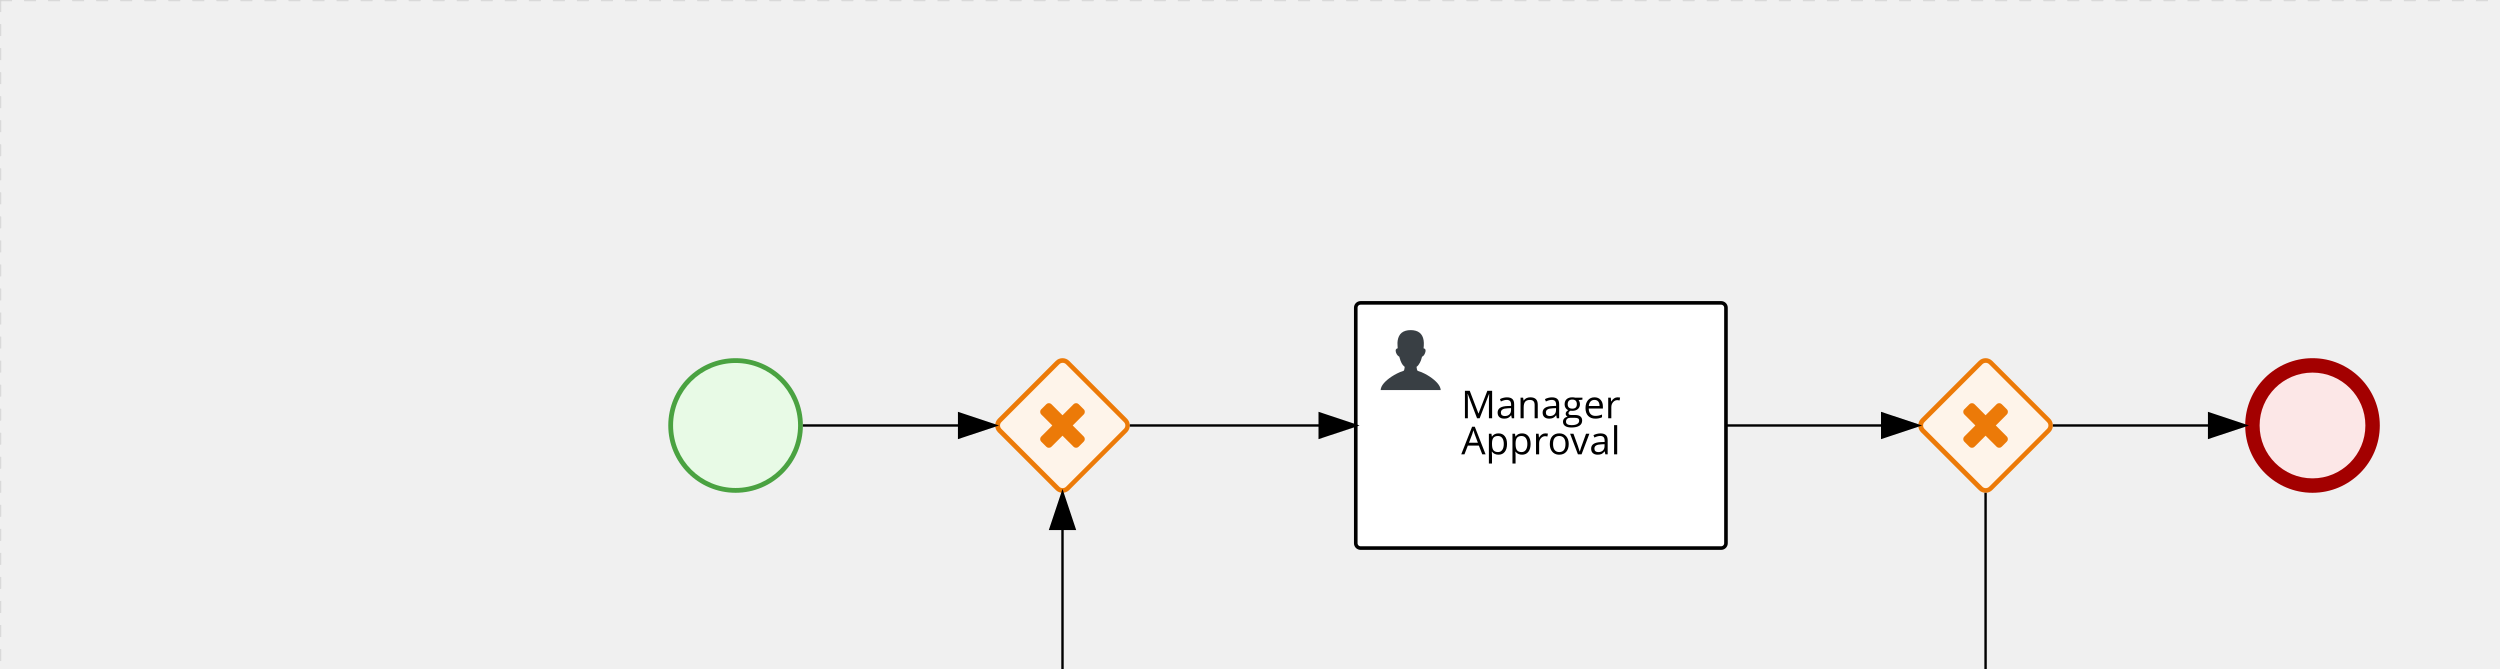
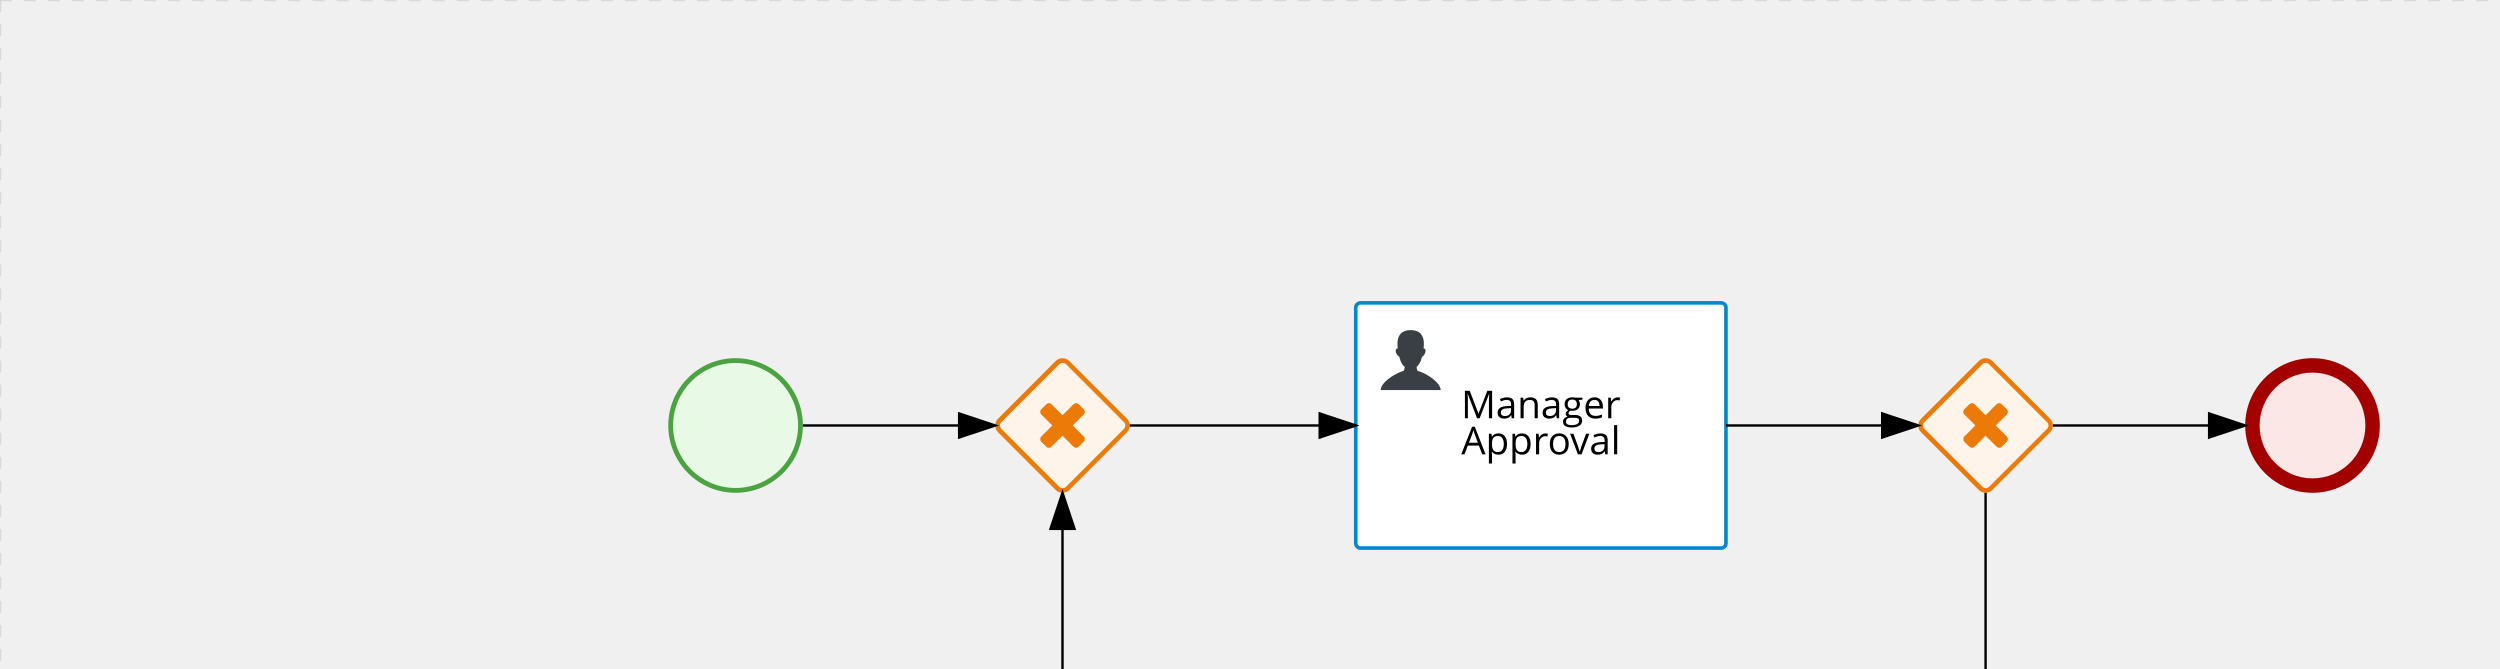
<svg xmlns="http://www.w3.org/2000/svg" version="1.1" width="1040" height="278" viewBox="0 0 1040 278">
  <defs />
  <g transform="matrix(1,0,0,1,0,0)">
    <g>
      <g>
        <g>
          <path fill="none" stroke="#d3d3d3" paint-order="fill stroke markers" d=" M 0 0 L 1200 0" stroke-miterlimit="10" stroke-opacity="0.8" stroke-dasharray="5" />
        </g>
        <g>
          <path fill="none" stroke="#d3d3d3" paint-order="fill stroke markers" d=" M 0 0 L 0 800" stroke-miterlimit="10" stroke-opacity="0.8" stroke-dasharray="5" />
        </g>
      </g>
      <g id="_A1C8B15C-C095-43A3-8C72-7679D05727AD" bpmn2nodeid="_A1C8B15C-C095-43A3-8C72-7679D05727AD" transform="matrix(1,0,0,1,414,149)">
        <g>
          <path fill="none" stroke="none" />
        </g>
        <g transform="matrix(0.125,0,0,0.125,0,0)">
          <g transform="matrix(1,0,0,1,0,0)">
            <path fill="#fef4ea" stroke="none" id="_A1C8B15C-C095-43A3-8C72-7679D05727AD?shapeType=BACKGROUND" paint-order="stroke fill markers" d=" M 0 0 M 224.4 4.3 C 216.4 4.3 208.4 7.3 202.3 13.4 L 13.5 202.2 C 1.3 214.4 1.3 234.2 13.5 246.4 L 202.2 435.1 C 208.3 441.2 216.4 444.2 224.3 444.2 C 232.2 444.2 240.3 441.2 246.4 435.1 L 435.1 246.4 C 447.3 234.2 447.3 214.4 435.1 202.2 L 246.5 13.4 C 240.4 7.3 232.4 4.3 224.4 4.3 L 224.4 4.3 Z" />
          </g>
          <g>
            <g transform="matrix(1,0,0,1,0,0)">
              <g transform="matrix(1,0,0,1,0,0)">
                <path fill="#ec7a08" stroke="none" id="_A1C8B15C-C095-43A3-8C72-7679D05727AD?shapeType=BORDER&amp;renderType=FILL" paint-order="stroke fill markers" d=" M 0 0 M 20.8 212.7 L 213.3 20.2 C 219.6 13.9 229.7 13.9 235.9 20.2 L 428.4 212.7 C 434.7 219 434.7 229.1 428.4 235.3 L 235.9 427.8 C 229.6 434.1 219.5 434.1 213.3 427.8 L 20.8 235.3 C 14.5 229.1 14.5 218.9 20.8 212.7 L 20.8 212.7 Z M 0 0 M 0 224 C 0 232.1 3.1 240.3 9.3 246.5 L 201.5 438.7 C 213.9 451.1 234.1 451.1 246.5 438.7 L 438.7 246.5 C 444.9 240.3 448 232.1 448 224 C 448 215.9 444.9 207.7 438.7 201.5 L 246.5 9.3 C 234.1 -3.1 213.9 -3.1 201.5 9.3 L 9.3 201.5 C 3.1 207.7 0 215.9 0 224 L 0 224 Z" />
              </g>
            </g>
          </g>
          <g>
            <g transform="matrix(1,0,0,1,0,0)">
              <g transform="matrix(1,0,0,1,0,0)">
                <path fill="#ec7a08" stroke="none" id="_A1C8B15C-C095-43A3-8C72-7679D05727ADundefined" paint-order="stroke fill markers" d=" M 0 0 M 298.2 269.2 C 298.2 272.6 297.1 275.3 294.7 277.7 L 277.7 294.7 C 275.3 297.1 272.6 298.2 269.2 298.2 C 265.8 298.2 263.1 297.1 260.7 294.7 L 224 258 L 187.2 294.8 C 184.8 297.2 182.1 298.3 178.7 298.3 C 175.3 298.3 172.6 297.2 170.2 294.8 L 153.2 277.8 C 150.8 275.4 149.7 272.7 149.7 269.3 C 149.7 265.9 150.8 263.2 153.2 260.8 L 190 224 L 153.2 187.2 C 150.8 184.8 149.7 182 149.7 178.7 C 149.7 175.3 150.8 172.5 153.2 170.2 L 170.2 153.2 C 172.6 150.8 175.3 149.7 178.7 149.7 C 182.1 149.7 184.8 150.8 187.2 153.2 L 224 190 L 260.8 153.2 C 263.2 150.8 265.9 149.7 269.3 149.7 C 272.7 149.7 275.4 150.8 277.8 153.2 L 294.8 170.2 C 297.2 172.5 298.3 175.3 298.3 178.7 C 298.3 182 297.2 184.8 294.8 187.2 L 258 224 L 294.8 260.8 C 297.1 263.1 298.2 265.9 298.2 269.2 Z" />
              </g>
            </g>
          </g>
        </g>
        <g transform="matrix(1,0,0,1,28,61)" />
      </g>
      <g id="_C8868D61-E72C-4F2F-BFEC-0B71C4332D25" bpmn2nodeid="_C8868D61-E72C-4F2F-BFEC-0B71C4332D25" transform="matrix(1,0,0,1,798,149)">
        <g>
          <path fill="none" stroke="none" />
        </g>
        <g transform="matrix(0.125,0,0,0.125,0,0)">
          <g transform="matrix(1,0,0,1,0,0)">
            <path fill="#fef4ea" stroke="none" id="_C8868D61-E72C-4F2F-BFEC-0B71C4332D25?shapeType=BACKGROUND" paint-order="stroke fill markers" d=" M 0 0 M 224.4 4.3 C 216.4 4.3 208.4 7.3 202.3 13.4 L 13.5 202.2 C 1.3 214.4 1.3 234.2 13.5 246.4 L 202.2 435.1 C 208.3 441.2 216.4 444.2 224.3 444.2 C 232.2 444.2 240.3 441.2 246.4 435.1 L 435.1 246.4 C 447.3 234.2 447.3 214.4 435.1 202.2 L 246.5 13.4 C 240.4 7.3 232.4 4.3 224.4 4.3 L 224.4 4.3 Z" />
          </g>
          <g>
            <g transform="matrix(1,0,0,1,0,0)">
              <g transform="matrix(1,0,0,1,0,0)">
                <path fill="#ec7a08" stroke="none" id="_C8868D61-E72C-4F2F-BFEC-0B71C4332D25?shapeType=BORDER&amp;renderType=FILL" paint-order="stroke fill markers" d=" M 0 0 M 20.8 212.7 L 213.3 20.2 C 219.6 13.9 229.7 13.9 235.9 20.2 L 428.4 212.7 C 434.7 219 434.7 229.1 428.4 235.3 L 235.9 427.8 C 229.6 434.1 219.5 434.1 213.3 427.8 L 20.8 235.3 C 14.5 229.1 14.5 218.9 20.8 212.7 L 20.8 212.7 Z M 0 0 M 0 224 C 0 232.1 3.1 240.3 9.3 246.5 L 201.5 438.7 C 213.9 451.1 234.1 451.1 246.5 438.7 L 438.7 246.5 C 444.9 240.3 448 232.1 448 224 C 448 215.9 444.9 207.7 438.7 201.5 L 246.5 9.3 C 234.1 -3.1 213.9 -3.1 201.5 9.3 L 9.3 201.5 C 3.1 207.7 0 215.9 0 224 L 0 224 Z" />
              </g>
            </g>
          </g>
          <g>
            <g transform="matrix(1,0,0,1,0,0)">
              <g transform="matrix(1,0,0,1,0,0)">
                <path fill="#ec7a08" stroke="none" id="_C8868D61-E72C-4F2F-BFEC-0B71C4332D25undefined" paint-order="stroke fill markers" d=" M 0 0 M 298.2 269.2 C 298.2 272.6 297.1 275.3 294.7 277.7 L 277.7 294.7 C 275.3 297.1 272.6 298.2 269.2 298.2 C 265.8 298.2 263.1 297.1 260.7 294.7 L 224 258 L 187.2 294.8 C 184.8 297.2 182.1 298.3 178.7 298.3 C 175.3 298.3 172.6 297.2 170.2 294.8 L 153.2 277.8 C 150.8 275.4 149.7 272.7 149.7 269.3 C 149.7 265.9 150.8 263.2 153.2 260.8 L 190 224 L 153.2 187.2 C 150.8 184.8 149.7 182 149.7 178.7 C 149.7 175.3 150.8 172.5 153.2 170.2 L 170.2 153.2 C 172.6 150.8 175.3 149.7 178.7 149.7 C 182.1 149.7 184.8 150.8 187.2 153.2 L 224 190 L 260.8 153.2 C 263.2 150.8 265.9 149.7 269.3 149.7 C 272.7 149.7 275.4 150.8 277.8 153.2 L 294.8 170.2 C 297.2 172.5 298.3 175.3 298.3 178.7 C 298.3 182 297.2 184.8 294.8 187.2 L 258 224 L 294.8 260.8 C 297.1 263.1 298.2 265.9 298.2 269.2 Z" />
              </g>
            </g>
          </g>
        </g>
        <g transform="matrix(1,0,0,1,28,61)" />
      </g>
      <g id="_F9DB9D4B-3CCC-4E08-A3F3-522863BE9F4F" bpmn2nodeid="_F9DB9D4B-3CCC-4E08-A3F3-522863BE9F4F" transform="matrix(1,0,0,1,278,149)">
        <g>
          <path fill="none" stroke="none" />
        </g>
        <g transform="matrix(0.125,0,0,0.125,0,0)">
          <g transform="matrix(1,0,0,1,0,0)">
            <path fill="#e8fae6" stroke="none" id="_F9DB9D4B-3CCC-4E08-A3F3-522863BE9F4F?shapeType=BACKGROUND" paint-order="stroke fill markers" d=" M 0 0 M 444 224 C 444 263.9 434.2 300.8 414.4 334.5 C 394.7 368.2 368 394.9 334.4 414.5 C 300.8 434.1 263.9 444 224 444 C 184.1 444 147.2 434.2 113.5 414.4 C 79.8 394.7 53.1 368 33.5 334.4 C 13.9 300.8 4 263.9 4 224 C 4 184.1 13.8 147.2 33.6 113.5 C 53.4 79.8 80.1 53.1 113.6 33.5 C 147.1 13.9 184.1 4 224 4 C 263.9 4 300.8 13.8 334.5 33.6 C 368.2 53.4 394.9 80.1 414.5 113.6 C 434.1 147.1 444 184.1 444 224 Z" />
          </g>
          <g>
            <g transform="matrix(1,0,0,1,0,0)">
              <g transform="matrix(1,0,0,1,0,0)">
                <path fill="#4aa241" stroke="none" id="_F9DB9D4B-3CCC-4E08-A3F3-522863BE9F4F?shapeType=BORDER&amp;renderType=FILL" paint-order="stroke fill markers" d=" M 0 0 M 224 0 C 100.3 0 0 100.3 0 224 C 0 347.7 100.3 448 224 448 C 347.7 448 448 347.7 448 224 C 448 100.3 347.7 0 224 0 Z M 0 0 M 224 432 C 109.1 432 16 338.9 16 224 C 16 109.1 109.1 16 224 16 C 338.9 16 432 109.1 432 224 C 432 338.9 338.9 432 224 432 Z" />
              </g>
            </g>
          </g>
        </g>
        <g transform="matrix(1,0,0,1,28,61)" />
      </g>
-       <g id="_893DAA19-7897-4B0C-8C44-19044C959949" bpmn2nodeid="_893DAA19-7897-4B0C-8C44-19044C959949" transform="matrix(1,0,0,1,934,149)">
-         <g>
-           <path fill="none" stroke="none" />
-         </g>
-         <g transform="matrix(0.125,0,0,0.125,0,0)">
-           <g transform="matrix(1,0,0,1,0,0)">
-             <path fill="#fce7e7" stroke="none" id="_893DAA19-7897-4B0C-8C44-19044C959949?shapeType=BACKGROUND" paint-order="stroke fill markers" d=" M 0 0 M 444 224 C 444 263.9 434.2 300.8 414.4 334.5 C 394.7 368.2 368 394.9 334.4 414.5 C 300.8 434.1 263.9 444 224 444 C 184.1 444 147.2 434.2 113.5 414.4 C 79.8 394.7 53.1 368 33.5 334.4 C 13.9 300.8 4 263.9 4 224 C 4 184.1 13.8 147.2 33.6 113.5 C 53.4 79.8 80.1 53.1 113.6 33.5 C 147.1 13.9 184.1 4 224 4 C 263.9 4 300.8 13.8 334.5 33.6 C 368.2 53.4 394.9 80.1 414.5 113.6 C 434.1 147.1 444 184.1 444 224 Z" />
-           </g>
-           <g>
-             <g transform="matrix(1,0,0,1,0,0)">
-               <g transform="matrix(1,0,0,1,0,0)">
-                 <path fill="#a30000" stroke="none" id="_893DAA19-7897-4B0C-8C44-19044C959949?shapeType=BORDER&amp;renderType=FILL" paint-order="stroke fill markers" d=" M 0 0 M 224 0 C 100.3 0 0 100.3 0 224 C 0 347.7 100.3 448 224 448 C 347.7 448 448 347.7 448 224 C 448 100.3 347.7 0 224 0 Z M 0 0 M 224 400 C 126.8 400 48 321.2 48 224 C 48 126.8 126.8 48 224 48 C 321.2 48 400 126.8 400 224 C 400 321.2 321.2 400 224 400 Z" />
-               </g>
-             </g>
-           </g>
-         </g>
-         <g transform="matrix(1,0,0,1,28,61)" />
-       </g>
-       <g id="_7473E2D3-EE54-4088-8847-46D4B9E4FC56" bpmn2nodeid="_7473E2D3-EE54-4088-8847-46D4B9E4FC56">
-         <g>
-           <path fill="none" stroke="rgb(0,0,0)" paint-order="fill stroke markers" d=" M 334 177 L 399 177" stroke-miterlimit="10" stroke-dasharray="" />
-         </g>
-         <g transform="matrix(1,0,0,1,334,177)" />
-         <g transform="matrix(6.123233995736766e-17,1,-1,6.123233995736766e-17,414,172)">
-           <path fill="rgb(0,0,0)" stroke="rgb(0,0,0)" paint-order="fill stroke markers" d=" M 10 15 L 0 15 L 5 0 Z" stroke-miterlimit="10" stroke-dasharray="" />
-         </g>
-         <g transform="matrix(1,0,0,1,334,167)" />
-       </g>
-       <g id="_F4DAC7FB-6C13-45ED-A201-2615AB6189CF" bpmn2nodeid="_F4DAC7FB-6C13-45ED-A201-2615AB6189CF">
-         <g>
-           <path fill="none" stroke="rgb(0,0,0)" paint-order="fill stroke markers" d=" M 826 205 L 826 325 L 442 325 L 442 268 L 442 220" stroke-miterlimit="10" stroke-dasharray="" />
-         </g>
-         <g transform="matrix(1,0,0,1,826,205)" />
-         <g transform="matrix(1,0,0,1,437,205)">
-           <path fill="rgb(0,0,0)" stroke="rgb(0,0,0)" paint-order="fill stroke markers" d=" M 10 15 L 0 15 L 5 0 Z" stroke-miterlimit="10" stroke-dasharray="" />
-         </g>
-         <g transform="matrix(1,0,0,1,836,265)" />
-       </g>
-       <g id="_8F87C13C-8C3F-4CA6-9C7D-FE0F6EF5641E" bpmn2nodeid="_8F87C13C-8C3F-4CA6-9C7D-FE0F6EF5641E">
-         <g>
-           <path fill="none" stroke="rgb(0,0,0)" paint-order="fill stroke markers" d=" M 854 177 L 919 177" stroke-miterlimit="10" stroke-dasharray="" />
-         </g>
-         <g transform="matrix(1,0,0,1,854,177)" />
-         <g transform="matrix(6.123233995736766e-17,1,-1,6.123233995736766e-17,934,172)">
-           <path fill="rgb(0,0,0)" stroke="rgb(0,0,0)" paint-order="fill stroke markers" d=" M 10 15 L 0 15 L 5 0 Z" stroke-miterlimit="10" stroke-dasharray="" />
-         </g>
-         <g transform="matrix(1,0,0,1,854,167)" />
-       </g>
-       <g transform="matrix(1,0,0,1,414,149)" />
-       <g transform="matrix(1,0,0,1,798,149)" />
-       <g transform="matrix(1,0,0,1,278,149)" />
-       <g transform="matrix(1,0,0,1,934,149)" />
      <g id="_A16420A1-13D5-4344-B6F9-5603CCB452DD" bpmn2nodeid="_A16420A1-13D5-4344-B6F9-5603CCB452DD" transform="matrix(1,0,0,1,564,126)">
        <g>
          <path fill="none" stroke="none" />
        </g>
        <g transform="matrix(1,0,0,1,0,0)">
          <path fill="#ffffff" stroke="none" id="_A16420A1-13D5-4344-B6F9-5603CCB452DD?shapeType=BACKGROUND" paint-order="stroke fill markers" d=" M 2 0 L 152 0 L 152 0 A 2 2 0 0 1 154 2 L 154 100 L 154 100 A 2 2 0 0 1 152 102 L 2 102 L 2 102 A 2 2 0 0 1 0 100 L 0 2 L 0 2 A 2 2 0 0 1 2 0 Z" />
        </g>
        <g transform="matrix(1,0,0,1,0,0)">
-           <path fill="none" stroke="rgb(0,0,0)" id="_A16420A1-13D5-4344-B6F9-5603CCB452DD?shapeType=BORDER&amp;renderType=STROKE" paint-order="fill stroke markers" d=" M 2 0 L 152 0 L 152 0 A 2 2 0 0 1 154 2 L 154 100 L 154 100 A 2 2 0 0 1 152 102 L 2 102 L 2 102 A 2 2 0 0 1 0 100 L 0 2 L 0 2 A 2 2 0 0 1 2 0 Z" stroke-miterlimit="10" stroke-width="1.5" stroke-dasharray="" />
+           <path fill="none" stroke="rgb(0,136,206)" id="_A16420A1-13D5-4344-B6F9-5603CCB452DD?shapeType=BORDER&amp;renderType=STROKE" paint-order="fill stroke markers" d=" M 2 0 L 152 0 L 152 0 A 2 2 0 0 1 154 2 L 154 100 L 154 100 A 2 2 0 0 1 152 102 L 2 102 L 2 102 A 2 2 0 0 1 0 100 L 0 2 L 0 2 A 2 2 0 0 1 2 0 Z" stroke-miterlimit="10" stroke-width="1.5" stroke-dasharray="" />
        </g>
        <g>
          <g transform="matrix(0.06,0,0,0.06,9.4,9.4)">
            <g transform="matrix(1,0,0,1,0,0)">
              <path fill="#393f44" stroke="none" id="_A16420A1-13D5-4344-B6F9-5603CCB452DDundefined" paint-order="stroke fill markers" d=" M 0 0 M 16 445.21 C 16 440.869 18.784 431.129 22.001 424.217 C 35.768 394.64 77.283 359.28 129 333.084 C 144.516 325.224 157.347 319.964 167.807 317.174 C 171.932 316.074 175.729 314.414 176.525 313.363 C 178.894 310.234 180.914 302.908 181.727 294.5 L 182.5 286.5 L 178.507 283.455 C 166.303 274.146 154.284 251.678 148.04 226.5 C 145.611 216.707 145.056 215.462 142.984 215.158 C 141.703 214.97 138.083 212.243 134.939 209.099 C 123.233 197.393 116.891 177.376 121.44 166.49 C 123.002 162.751 128.155 159.01 131.75 159.004 C 134.448 159 134.471 158.603 132.914 138.788 C 130.927 113.496 134.279 92.265 143.132 74.076 C 152.232 55.38 167.569 42.882 189.049 36.66 C 210.203 30.532 237.797 30.532 258.951 36.66 C 300.042 48.563 318.958 83.806 314.955 141 C 314.32 150.075 313.624 157.788 313.409 158.14 C 313.194 158.493 314.575 159.073 316.479 159.43 C 328.929 161.766 330.986 177.018 321.496 196.621 C 316.903 206.109 309.357 214.508 304.817 215.185 C 303.023 215.453 302.293 217.146 299.943 226.5 C 296.659 239.567 294.474 245.305 287.948 257.995 C 282.491 268.606 273.035 281.109 268.108 284.229 L 264.871 286.278 L 265.518 292.889 C 266.345 301.33 268.639 309.871 270.877 312.837 C 272.067 314.415 275.002 315.79 280.063 317.139 C 291.069 320.075 303.617 325.274 321 334.102 C 369.815 358.891 410.848 393.758 425.032 422.5 C 429.07 430.682 432 440.232 432 445.21 L 432 448 L 224 448 L 16 448 L 16 445.21 Z" />
            </g>
          </g>
        </g>
        <g transform="matrix(1,0,0,1,4.04,13.68)">
          <g transform="matrix(0.04,0,0,0.04,63.36,69.12)">
            <g transform="matrix(1,0,0,1,0,0)">
              <path fill="none" stroke="none" />
            </g>
            <g transform="matrix(1,0,0,1,0,0)">
              <path fill="none" stroke="none" />
            </g>
          </g>
        </g>
        <g transform="matrix(1,0,0,1,41.75391,36)">
          <text fill="#000000" stroke="none" font-family="Open Sans" font-size="12pt" font-style="normal" font-weight="normal" text-decoration="normal" x="35.246" y="12" text-anchor="middle" dominant-baseline="alphabetic">Manager </text>
          <text fill="#000000" stroke="none" font-family="Open Sans" font-size="12pt" font-style="normal" font-weight="normal" text-decoration="normal" x="35.246" y="27" text-anchor="middle" dominant-baseline="alphabetic">Approval </text>
        </g>
      </g>
+       <g id="_893DAA19-7897-4B0C-8C44-19044C959949" bpmn2nodeid="_893DAA19-7897-4B0C-8C44-19044C959949" transform="matrix(1,0,0,1,934,149)">
+         <g>
+           <path fill="none" stroke="none" />
+         </g>
+         <g transform="matrix(0.125,0,0,0.125,0,0)">
+           <g transform="matrix(1,0,0,1,0,0)">
+             <path fill="#fce7e7" stroke="none" id="_893DAA19-7897-4B0C-8C44-19044C959949?shapeType=BACKGROUND" paint-order="stroke fill markers" d=" M 0 0 M 444 224 C 444 263.9 434.2 300.8 414.4 334.5 C 394.7 368.2 368 394.9 334.4 414.5 C 300.8 434.1 263.9 444 224 444 C 184.1 444 147.2 434.2 113.5 414.4 C 79.8 394.7 53.1 368 33.5 334.4 C 13.9 300.8 4 263.9 4 224 C 4 184.1 13.8 147.2 33.6 113.5 C 53.4 79.8 80.1 53.1 113.6 33.5 C 147.1 13.9 184.1 4 224 4 C 263.9 4 300.8 13.8 334.5 33.6 C 368.2 53.4 394.9 80.1 414.5 113.6 C 434.1 147.1 444 184.1 444 224 Z" />
+           </g>
+           <g>
+             <g transform="matrix(1,0,0,1,0,0)">
+               <g transform="matrix(1,0,0,1,0,0)">
+                 <path fill="#a30000" stroke="none" id="_893DAA19-7897-4B0C-8C44-19044C959949?shapeType=BORDER&amp;renderType=FILL" paint-order="stroke fill markers" d=" M 0 0 M 224 0 C 100.3 0 0 100.3 0 224 C 0 347.7 100.3 448 224 448 C 347.7 448 448 347.7 448 224 C 448 100.3 347.7 0 224 0 Z M 0 0 M 224 400 C 126.8 400 48 321.2 48 224 C 48 126.8 126.8 48 224 48 C 321.2 48 400 126.8 400 224 C 400 321.2 321.2 400 224 400 Z" />
+               </g>
+             </g>
+           </g>
+         </g>
+         <g transform="matrix(1,0,0,1,28,61)" />
+       </g>
+       <g id="_7473E2D3-EE54-4088-8847-46D4B9E4FC56" bpmn2nodeid="_7473E2D3-EE54-4088-8847-46D4B9E4FC56">
+         <g>
+           <path fill="none" stroke="#000000" paint-order="fill stroke markers" d=" M 334 177 L 399 177" stroke-miterlimit="10" stroke-dasharray="" />
+         </g>
+         <g transform="matrix(1,0,0,1,334,177)" />
+         <g transform="matrix(6.123233995736766e-17,1,-1,6.123233995736766e-17,414,172)">
+           <path fill="#000000" stroke="#000000" paint-order="fill stroke markers" d=" M 10 15 L 0 15 L 5 0 Z" stroke-miterlimit="10" stroke-dasharray="" />
+         </g>
+         <g transform="matrix(1,0,0,1,334,167)" />
+       </g>
+       <g id="_B2095F0B-992E-4414-B77C-AEEF77826CE4" bpmn2nodeid="_B2095F0B-992E-4414-B77C-AEEF77826CE4">
+         <g>
+           <path fill="none" stroke="#000000" paint-order="fill stroke markers" d=" M 470 177 L 549 177" stroke-miterlimit="10" stroke-dasharray="" />
+         </g>
+         <g transform="matrix(1,0,0,1,470,177)" />
+         <g transform="matrix(6.123233995736766e-17,1,-1,6.123233995736766e-17,564,172)">
+           <path fill="#000000" stroke="#000000" paint-order="fill stroke markers" d=" M 10 15 L 0 15 L 5 0 Z" stroke-miterlimit="10" stroke-dasharray="" />
+         </g>
+         <g transform="matrix(1,0,0,1,470,167)" />
+       </g>
      <g id="_7BA8CBB1-C26A-4301-B92F-6BC8BCB70165" bpmn2nodeid="_7BA8CBB1-C26A-4301-B92F-6BC8BCB70165">
        <g>
          <path fill="none" stroke="#000000" paint-order="fill stroke markers" d=" M 718 177 L 783 177" stroke-miterlimit="10" stroke-dasharray="" />
        </g>
        <g transform="matrix(1,0,0,1,718,177)" />
        <g transform="matrix(6.123233995736766e-17,1,-1,6.123233995736766e-17,798,172)">
          <path fill="#000000" stroke="#000000" paint-order="fill stroke markers" d=" M 10 15 L 0 15 L 5 0 Z" stroke-miterlimit="10" stroke-dasharray="" />
        </g>
        <g transform="matrix(1,0,0,1,718,167)" />
      </g>
-       <g id="_B2095F0B-992E-4414-B77C-AEEF77826CE4" bpmn2nodeid="_B2095F0B-992E-4414-B77C-AEEF77826CE4">
+       <g id="_F4DAC7FB-6C13-45ED-A201-2615AB6189CF" bpmn2nodeid="_F4DAC7FB-6C13-45ED-A201-2615AB6189CF">
        <g>
-           <path fill="none" stroke="rgb(0,0,0)" paint-order="fill stroke markers" d=" M 470 177 L 549 177" stroke-miterlimit="10" stroke-dasharray="" />
+           <path fill="none" stroke="#000000" paint-order="fill stroke markers" d=" M 826 205 L 826 325 L 442 325 L 442 268 L 442 220" stroke-miterlimit="10" stroke-dasharray="" />
        </g>
-         <g transform="matrix(1,0,0,1,470,177)" />
-         <g transform="matrix(6.123233995736766e-17,1,-1,6.123233995736766e-17,564,172)">
-           <path fill="rgb(0,0,0)" stroke="rgb(0,0,0)" paint-order="fill stroke markers" d=" M 10 15 L 0 15 L 5 0 Z" stroke-miterlimit="10" stroke-dasharray="" />
+         <g transform="matrix(1,0,0,1,826,205)" />
+         <g transform="matrix(1,0,0,1,437,205)">
+           <path fill="#000000" stroke="#000000" paint-order="fill stroke markers" d=" M 10 15 L 0 15 L 5 0 Z" stroke-miterlimit="10" stroke-dasharray="" />
        </g>
-         <g transform="matrix(1,0,0,1,470,167)" />
+         <g transform="matrix(1,0,0,1,836,265)" />
      </g>
+       <g id="_8F87C13C-8C3F-4CA6-9C7D-FE0F6EF5641E" bpmn2nodeid="_8F87C13C-8C3F-4CA6-9C7D-FE0F6EF5641E">
+         <g>
+           <path fill="none" stroke="#000000" paint-order="fill stroke markers" d=" M 854 177 L 919 177" stroke-miterlimit="10" stroke-dasharray="" />
+         </g>
+         <g transform="matrix(1,0,0,1,854,177)" />
+         <g transform="matrix(6.123233995736766e-17,1,-1,6.123233995736766e-17,934,172)">
+           <path fill="#000000" stroke="#000000" paint-order="fill stroke markers" d=" M 10 15 L 0 15 L 5 0 Z" stroke-miterlimit="10" stroke-dasharray="" />
+         </g>
+         <g transform="matrix(1,0,0,1,854,167)" />
+       </g>
+       <g transform="matrix(1,0,0,1,414,149)" />
+       <g transform="matrix(1,0,0,1,798,149)" />
+       <g transform="matrix(1,0,0,1,278,149)" />
+       <g transform="matrix(1,0,0,1,934,149)" />
      <g transform="matrix(1,0,0,1,564,126)" />
    </g>
  </g>
</svg>
